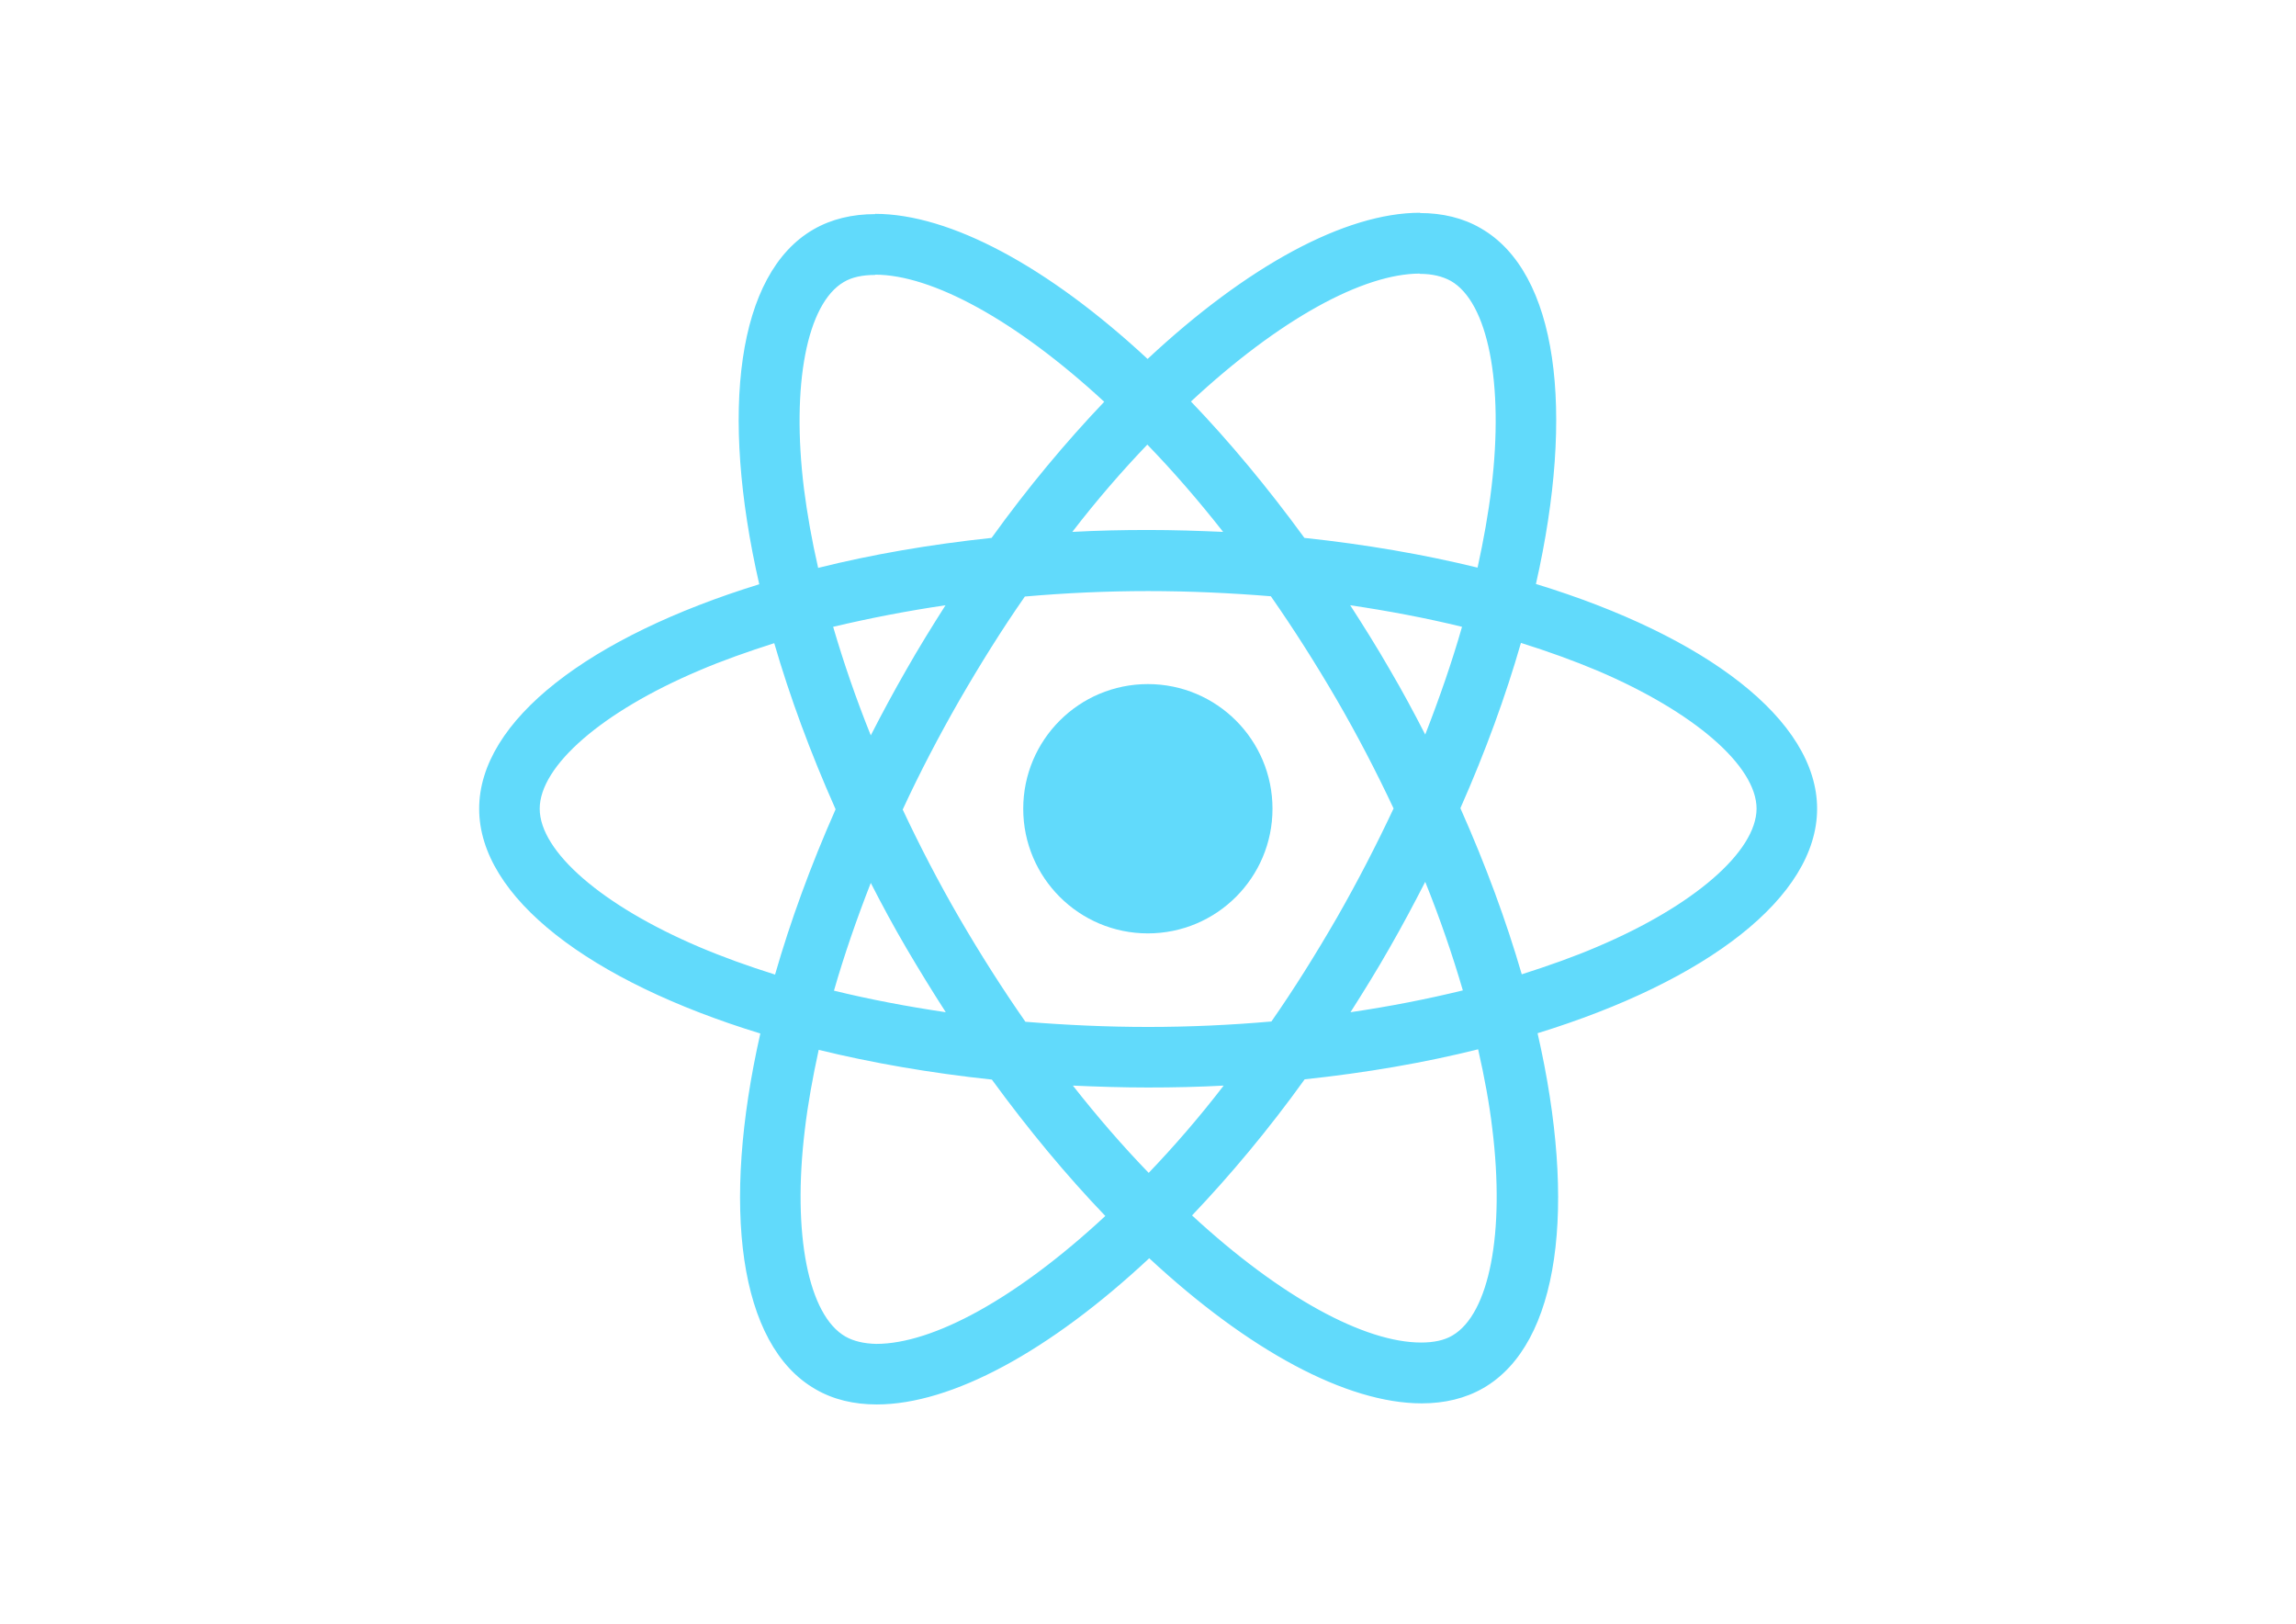
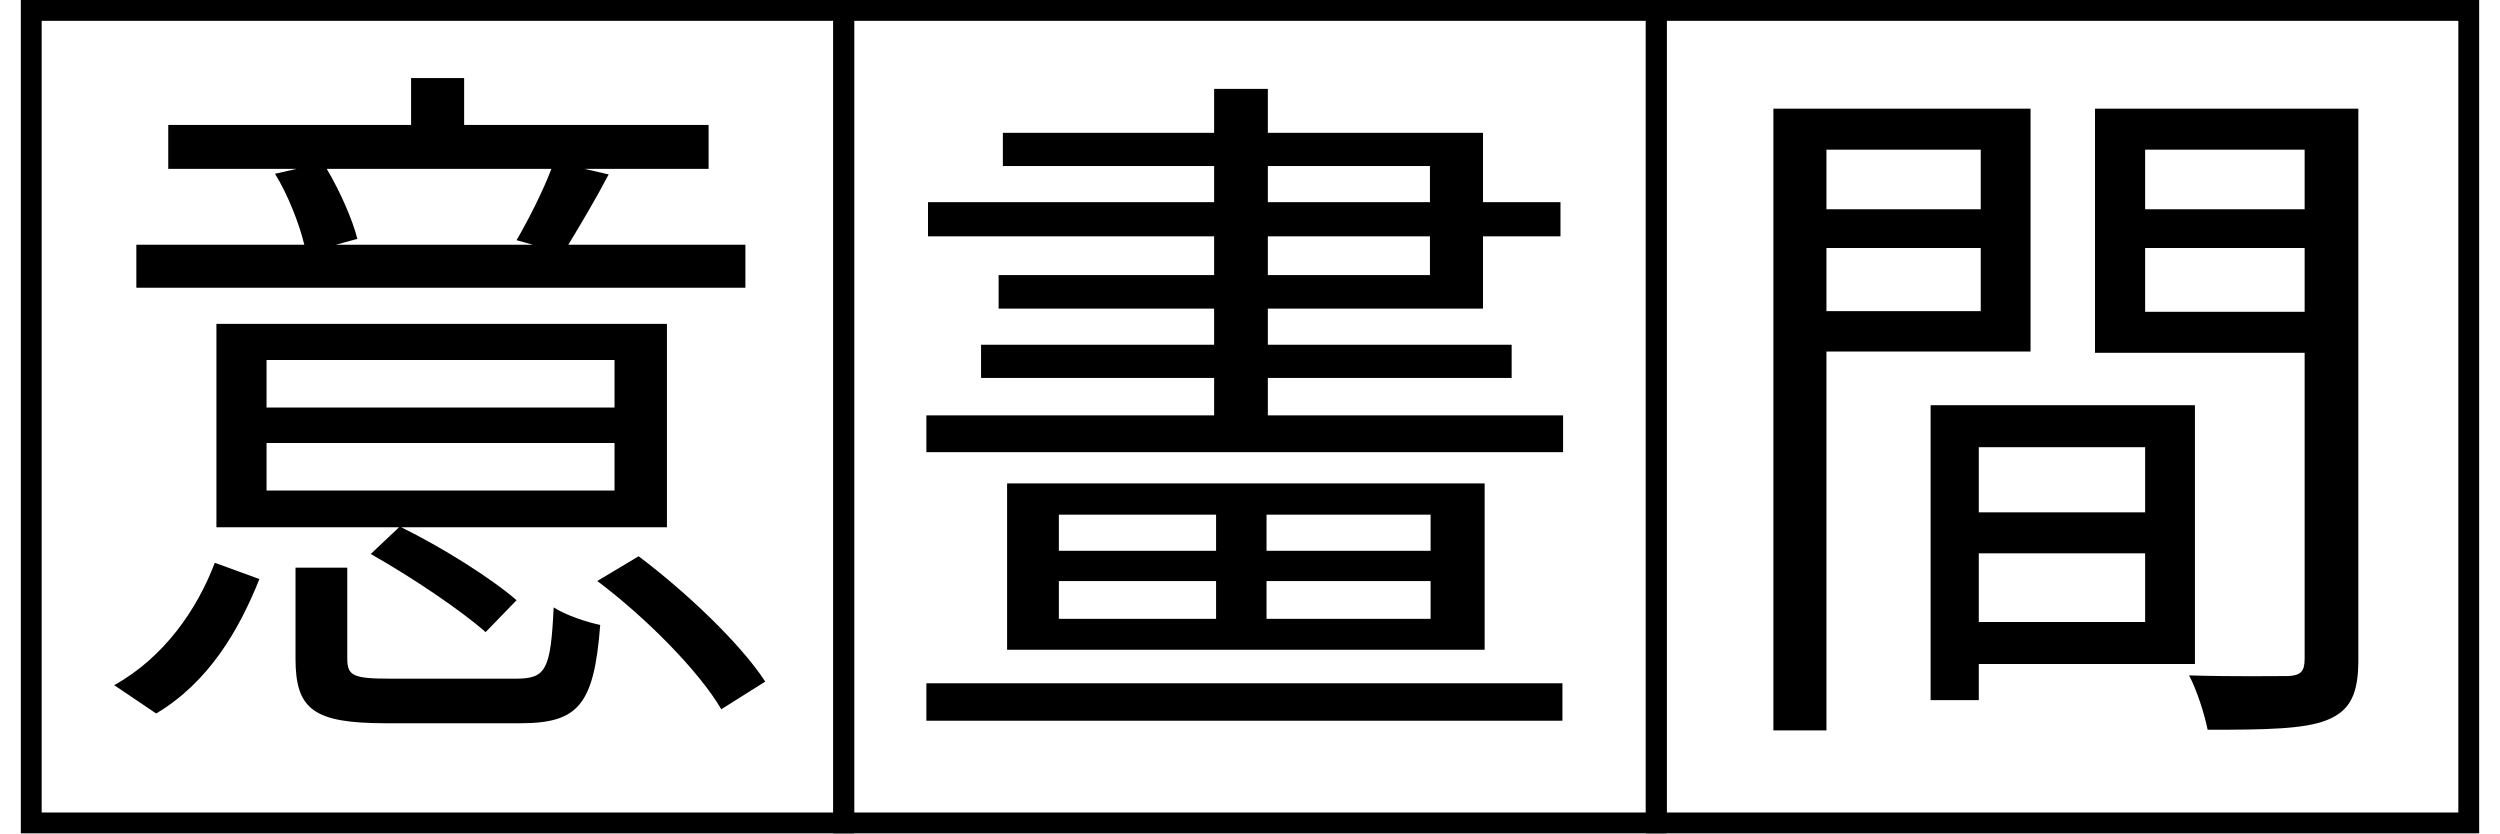
- <svg xmlns="http://www.w3.org/2000/svg" viewBox="0 0 841.9 595.3">
-   <g fill="#61DAFB">
-     <path d="M666.3 296.5c0-32.5-40.7-63.3-103.1-82.4 14.4-63.6 8-114.2-20.2-130.4-6.5-3.8-14.1-5.6-22.4-5.6v22.3c4.6 0 8.3.9 11.4 2.6 13.6 7.8 19.5 37.5 14.9 75.7-1.1 9.4-2.9 19.3-5.1 29.4-19.6-4.8-41-8.5-63.5-10.9-13.5-18.5-27.5-35.3-41.6-50 32.6-30.3 63.2-46.9 84-46.9V78c-27.5 0-63.5 19.6-99.9 53.6-36.4-33.8-72.4-53.2-99.9-53.2v22.3c20.7 0 51.4 16.5 84 46.6-14 14.7-28 31.4-41.3 49.9-22.6 2.4-44 6.1-63.6 11-2.3-10-4-19.7-5.2-29-4.7-38.2 1.1-67.9 14.6-75.8 3-1.8 6.9-2.6 11.5-2.6V78.5c-8.4 0-16 1.8-22.6 5.6-28.1 16.2-34.4 66.7-19.9 130.1-62.2 19.2-102.7 49.9-102.7 82.3 0 32.5 40.7 63.3 103.1 82.4-14.4 63.6-8 114.2 20.2 130.4 6.5 3.8 14.1 5.6 22.5 5.6 27.5 0 63.5-19.6 99.9-53.6 36.4 33.8 72.4 53.2 99.9 53.2 8.4 0 16-1.8 22.6-5.6 28.1-16.2 34.4-66.7 19.9-130.1 62-19.1 102.5-49.9 102.5-82.3zm-130.2-66.7c-3.7 12.9-8.3 26.2-13.5 39.5-4.1-8-8.4-16-13.1-24-4.6-8-9.5-15.8-14.4-23.4 14.2 2.1 27.9 4.7 41 7.9zm-45.8 106.5c-7.8 13.5-15.8 26.3-24.1 38.2-14.9 1.3-30 2-45.2 2-15.1 0-30.2-.7-45-1.9-8.3-11.9-16.4-24.6-24.2-38-7.6-13.1-14.5-26.4-20.8-39.8 6.2-13.4 13.2-26.8 20.7-39.9 7.8-13.5 15.8-26.3 24.1-38.2 14.9-1.3 30-2 45.2-2 15.1 0 30.2.7 45 1.9 8.3 11.9 16.4 24.6 24.2 38 7.6 13.1 14.5 26.4 20.8 39.8-6.3 13.4-13.2 26.8-20.7 39.9zm32.3-13c5.4 13.4 10 26.8 13.8 39.8-13.1 3.2-26.9 5.9-41.2 8 4.9-7.7 9.8-15.6 14.4-23.7 4.6-8 8.9-16.1 13-24.1zM421.2 430c-9.3-9.6-18.6-20.3-27.8-32 9 .4 18.2.7 27.5.7 9.4 0 18.7-.2 27.8-.7-9 11.7-18.3 22.4-27.5 32zm-74.4-58.9c-14.2-2.1-27.9-4.7-41-7.9 3.7-12.9 8.3-26.2 13.5-39.5 4.1 8 8.4 16 13.1 24 4.7 8 9.5 15.8 14.4 23.4zM420.7 163c9.3 9.6 18.6 20.3 27.8 32-9-.4-18.2-.7-27.5-.7-9.4 0-18.7.2-27.8.7 9-11.7 18.3-22.4 27.5-32zm-74 58.9c-4.9 7.7-9.8 15.6-14.4 23.7-4.6 8-8.9 16-13 24-5.4-13.4-10-26.8-13.8-39.8 13.1-3.1 26.9-5.8 41.2-7.9zm-90.5 125.2c-35.4-15.1-58.3-34.9-58.3-50.6 0-15.7 22.9-35.6 58.3-50.6 8.6-3.7 18-7 27.7-10.1 5.7 19.6 13.2 40 22.5 60.9-9.2 20.8-16.6 41.1-22.2 60.6-9.9-3.1-19.3-6.5-28-10.2zM310 490c-13.6-7.8-19.5-37.5-14.9-75.7 1.1-9.4 2.9-19.3 5.1-29.4 19.6 4.8 41 8.5 63.5 10.9 13.5 18.5 27.5 35.3 41.6 50-32.6 30.3-63.2 46.9-84 46.9-4.5-.1-8.3-1-11.3-2.7zm237.2-76.2c4.7 38.2-1.1 67.9-14.6 75.8-3 1.8-6.9 2.6-11.5 2.6-20.7 0-51.4-16.5-84-46.6 14-14.7 28-31.4 41.3-49.9 22.6-2.4 44-6.1 63.6-11 2.3 10.1 4.1 19.8 5.2 29.1zm38.5-66.7c-8.6 3.7-18 7-27.7 10.1-5.7-19.6-13.2-40-22.5-60.9 9.2-20.8 16.6-41.1 22.2-60.6 9.9 3.1 19.3 6.5 28.1 10.2 35.4 15.1 58.3 34.9 58.3 50.6-.1 15.7-23 35.6-58.4 50.6zM320.8 78.4z" />
-     <circle cx="420.9" cy="296.5" r="45.7" />
-     <path d="M520.5 78.1z" />
-   </g>
+ <svg xmlns="http://www.w3.org/2000/svg" id="Layer_1" data-name="Layer 1" viewBox="0 0 120 40">
+   <defs>
+     <style>.cls-1{font-size:34px;font-family:ChironSansHKPro-ExtraLight-B5pc-H, Chiron Sans HK Pro;}</style>
+   </defs>
+   <text class="cls-1" transform="translate(42.7 32.86)">畫</text>
+   <path d="M40,1V39H2V1H40m1-1H1V40H41V0Z" />
+   <path d="M79,1V39H41V1H79m1-1H40V40H80V0Z" />
+   <path d="M118,1V39H80V1h38m1-1H79V40h40V0Z" />
+   <text class="cls-1" transform="translate(4.06 32.31)">意</text>
+   <text class="cls-1" transform="translate(82.06 32.31)">間</text>
</svg>
